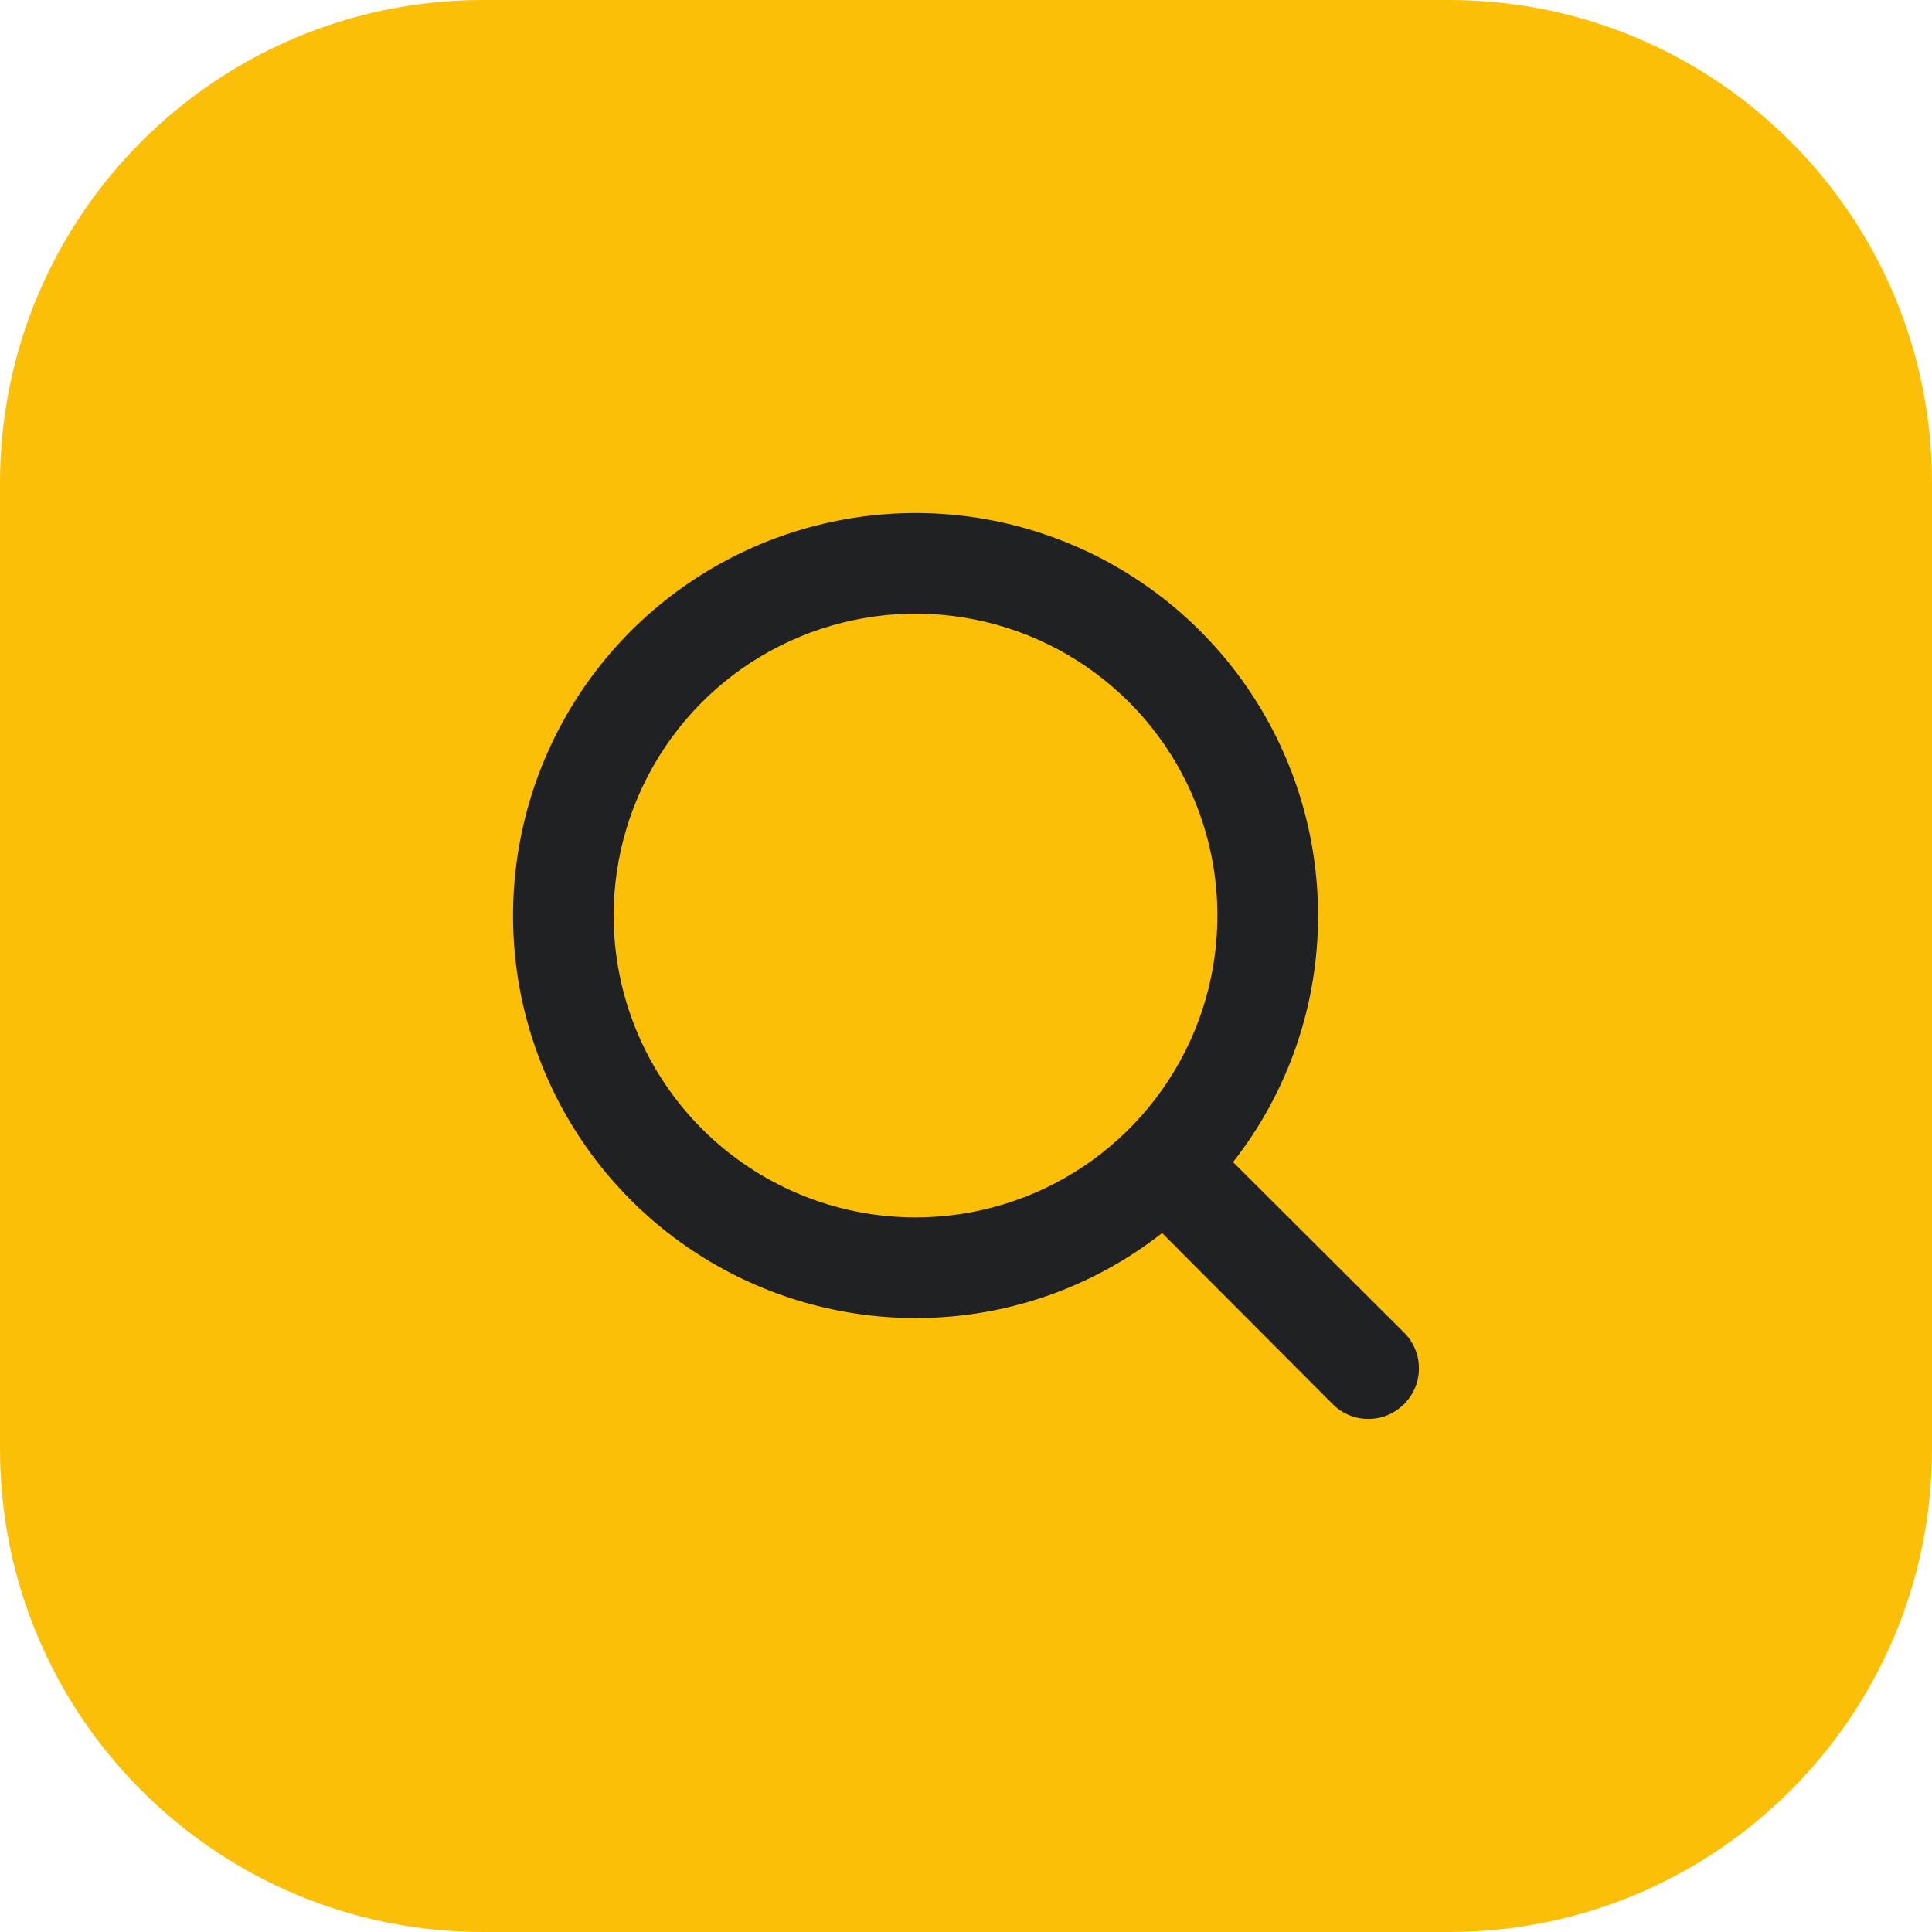
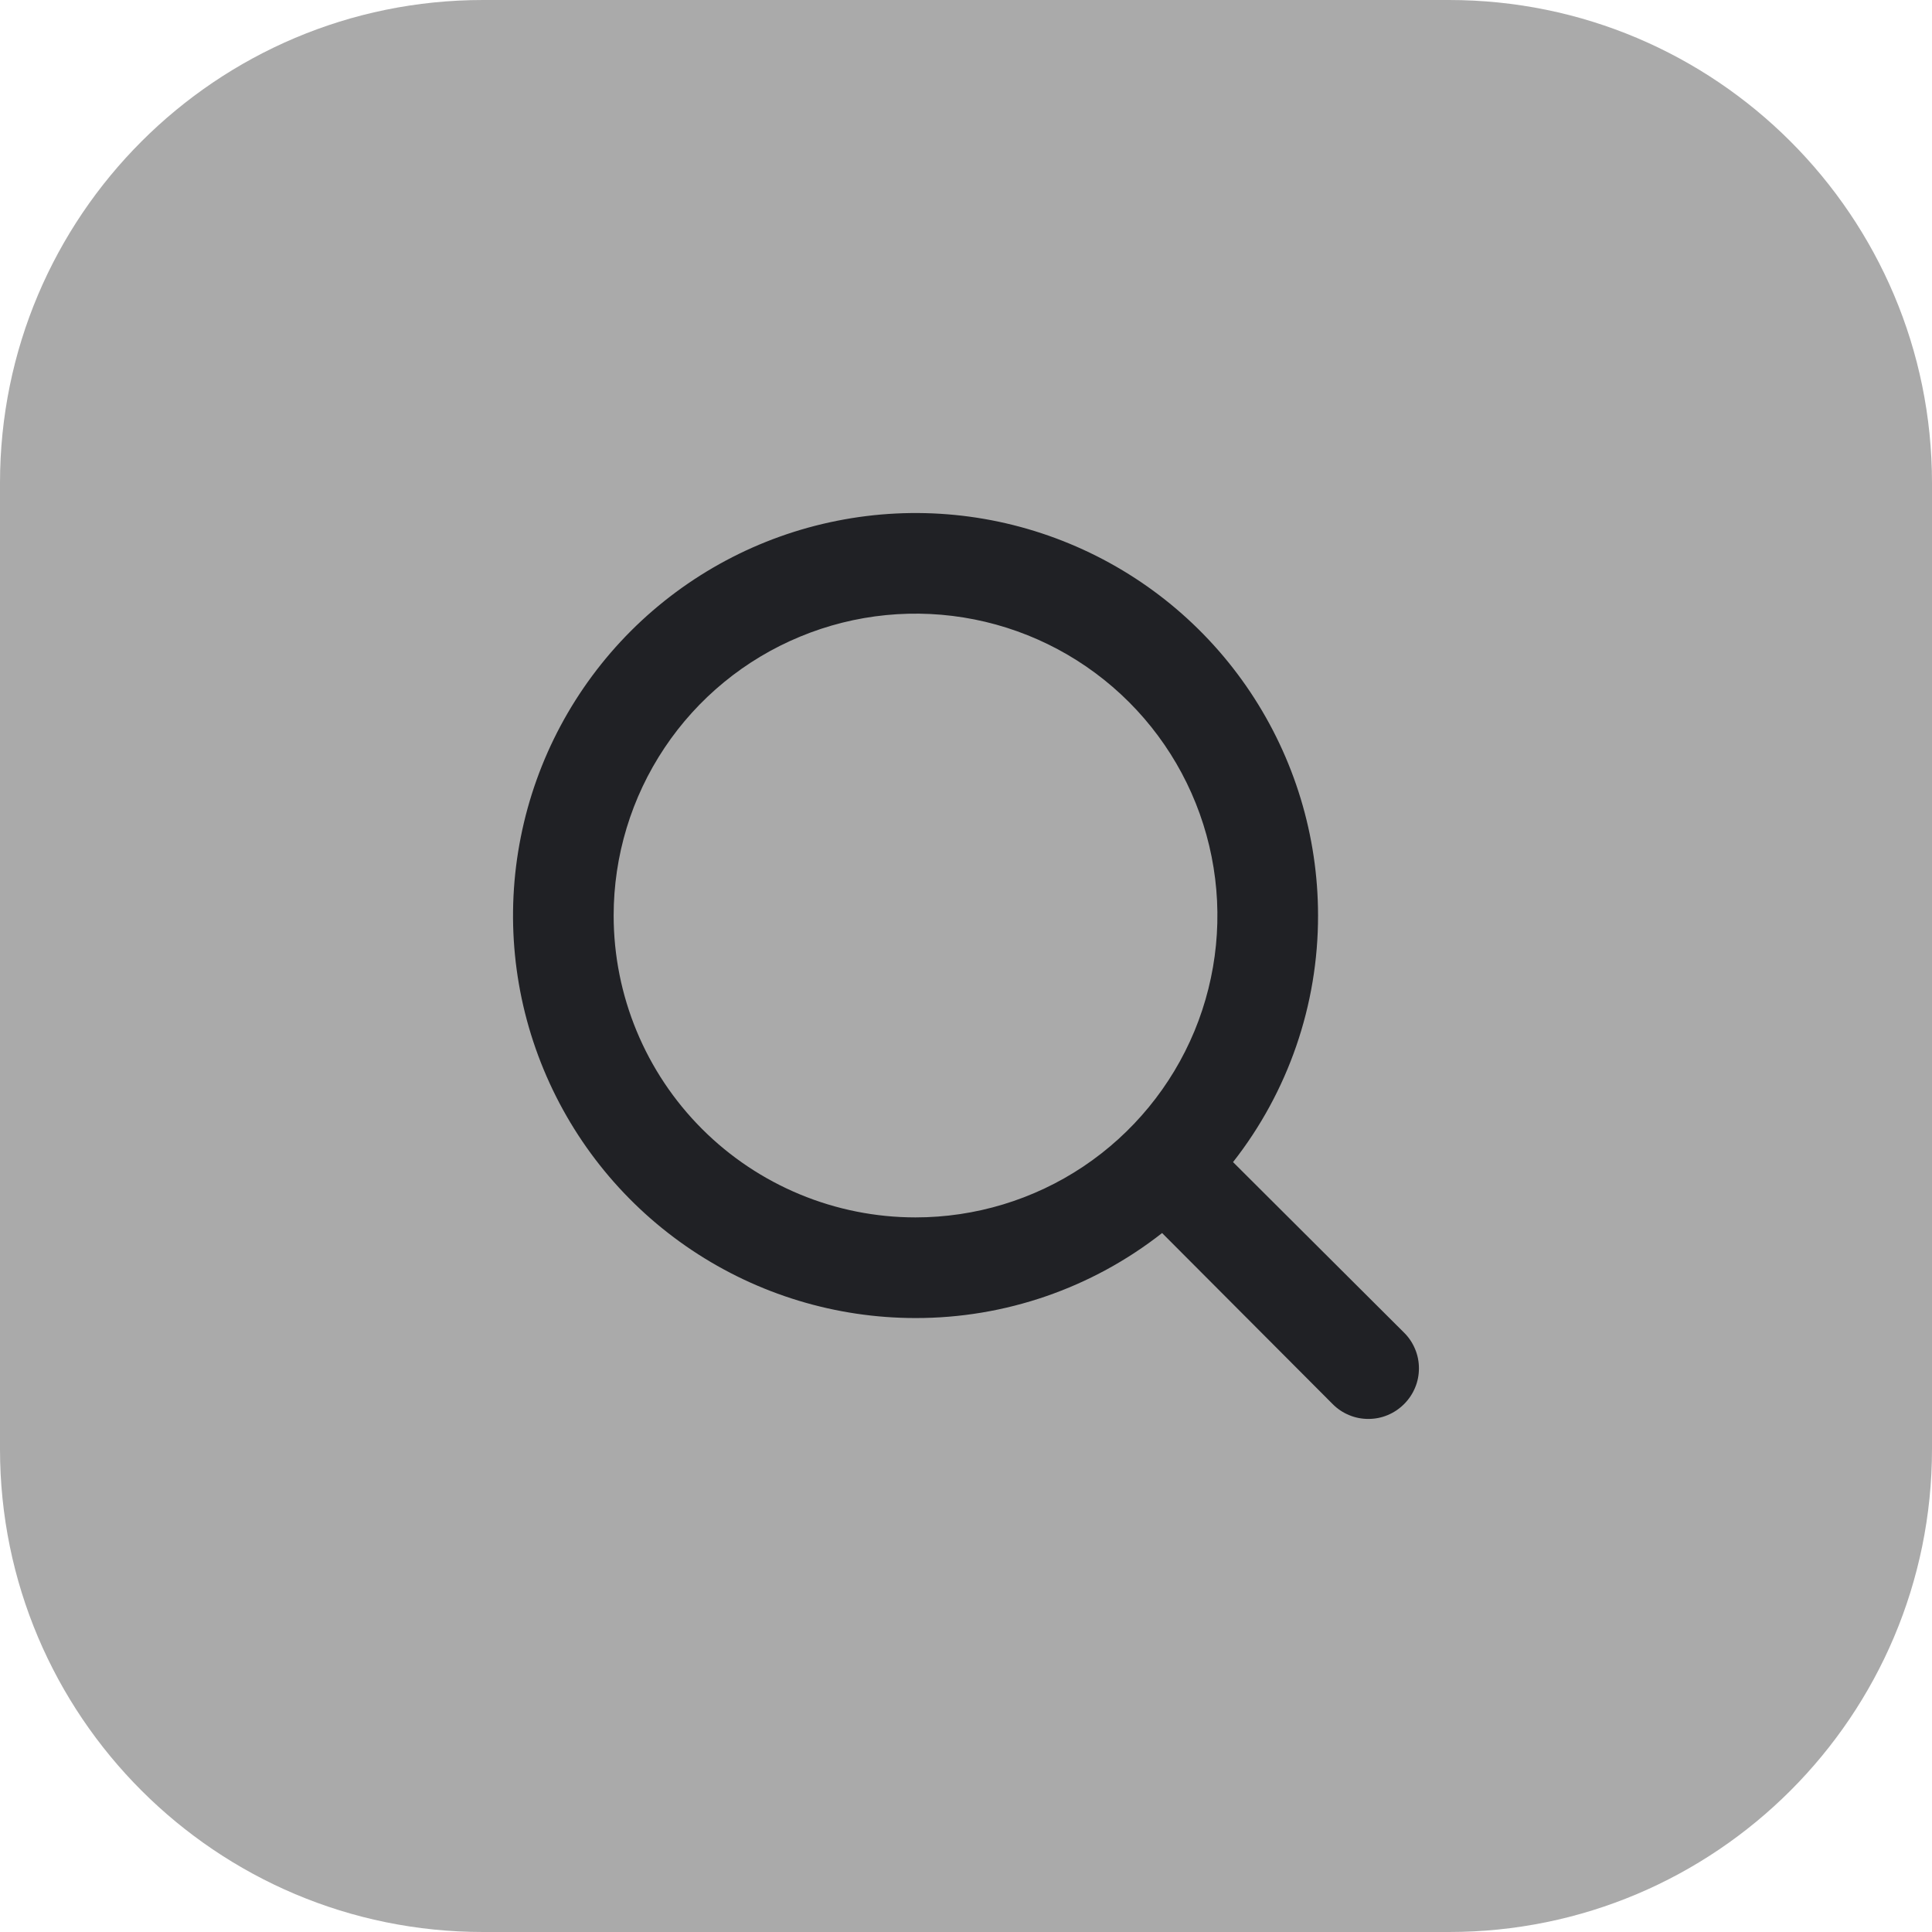
<svg xmlns="http://www.w3.org/2000/svg" width="32" height="32" viewBox="0 0 32 32" fill="none">
-   <rect width="32" height="32" rx="8" fill="#FCBF07" />
+   <rect width="32" height="32" rx="8" fill="#aaaaaaff" />
  <path d="M23.256 22.073L20.423 19.248C21.337 18.083 21.833 16.645 21.831 15.164C21.831 13.846 21.44 12.557 20.707 11.46C19.975 10.364 18.934 9.51 17.715 9.005C16.497 8.5 15.157 8.368 13.864 8.626C12.57 8.883 11.383 9.518 10.45 10.45C9.518 11.383 8.883 12.57 8.626 13.864C8.368 15.157 8.5 16.497 9.005 17.715C9.51 18.934 10.364 19.975 11.46 20.707C12.557 21.44 13.846 21.831 15.164 21.831C16.645 21.833 18.083 21.337 19.248 20.423L22.073 23.256C22.15 23.334 22.242 23.396 22.344 23.438C22.445 23.481 22.554 23.502 22.664 23.502C22.774 23.502 22.883 23.481 22.985 23.438C23.086 23.396 23.178 23.334 23.256 23.256C23.334 23.178 23.396 23.086 23.438 22.985C23.481 22.883 23.502 22.774 23.502 22.664C23.502 22.554 23.481 22.445 23.438 22.344C23.396 22.242 23.334 22.15 23.256 22.073ZM10.164 15.164C10.164 14.175 10.457 13.209 11.007 12.386C11.556 11.564 12.337 10.923 13.251 10.545C14.164 10.166 15.17 10.067 16.14 10.26C17.11 10.453 18 10.929 18.7 11.629C19.399 12.328 19.875 13.219 20.068 14.189C20.261 15.159 20.162 16.164 19.784 17.078C19.405 17.991 18.764 18.772 17.942 19.322C17.12 19.871 16.153 20.164 15.164 20.164C13.838 20.164 12.566 19.637 11.629 18.7C10.691 17.762 10.164 16.49 10.164 15.164Z" fill="#202125" />
</svg>
